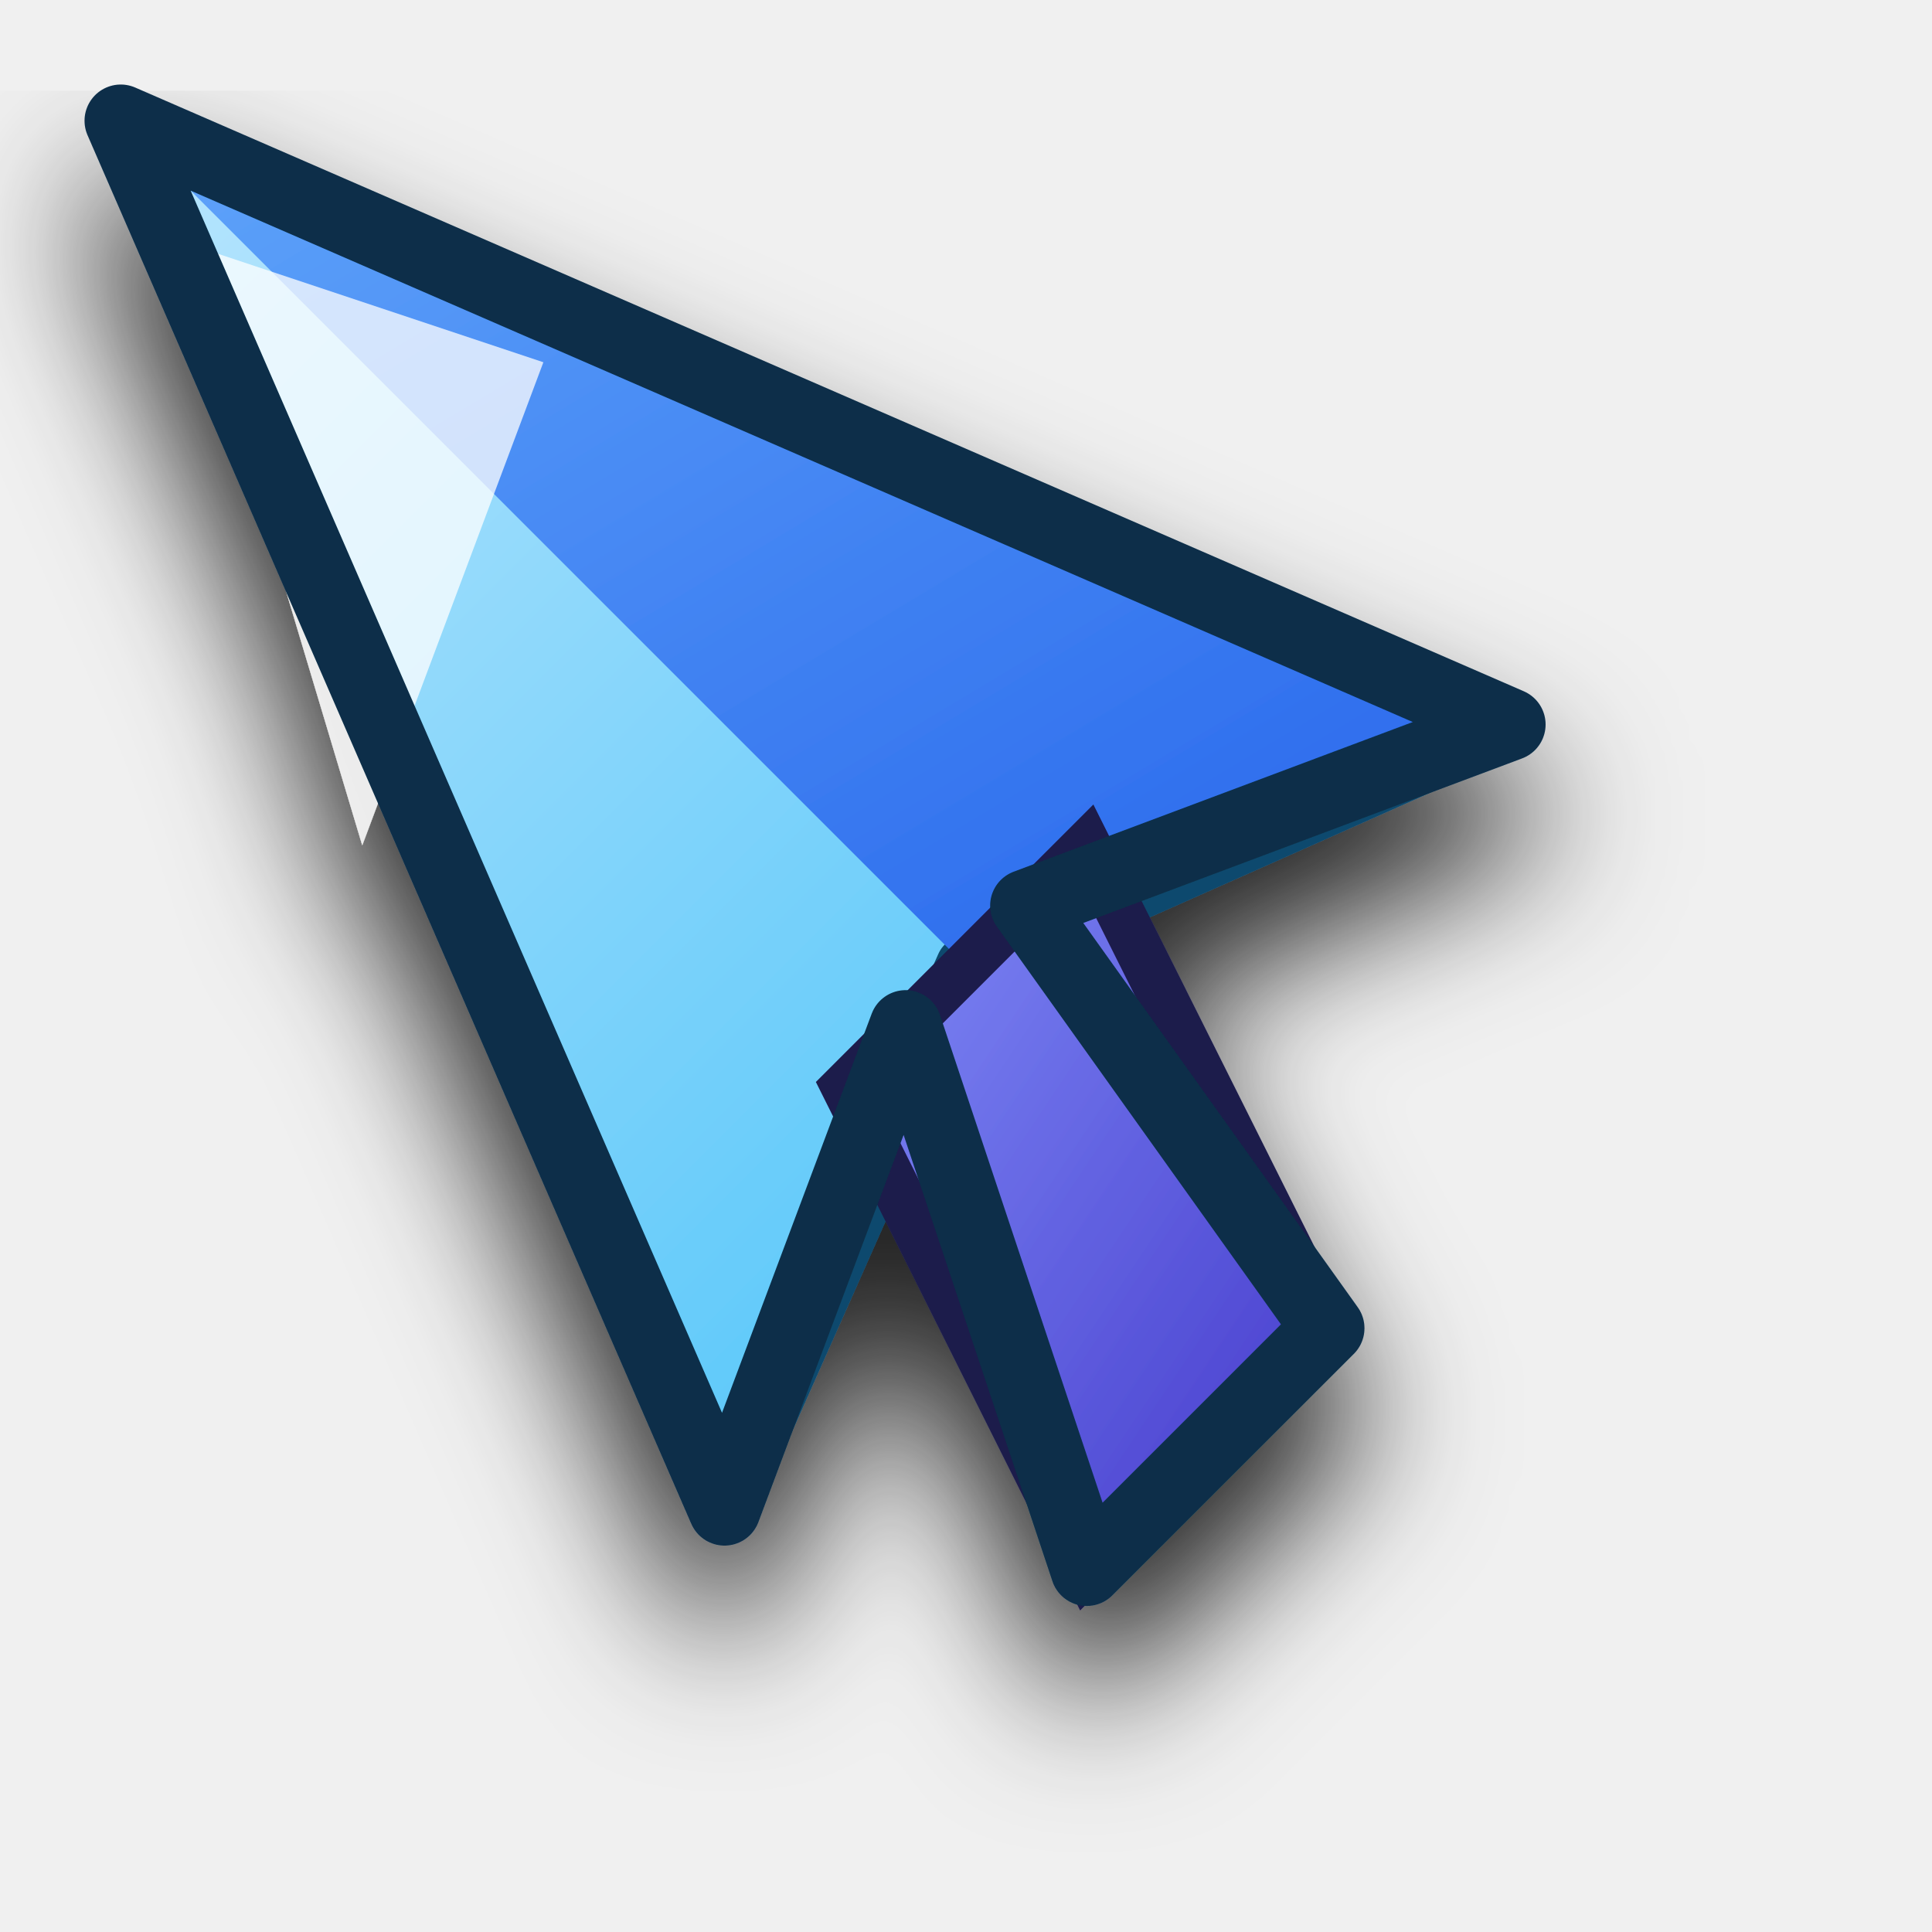
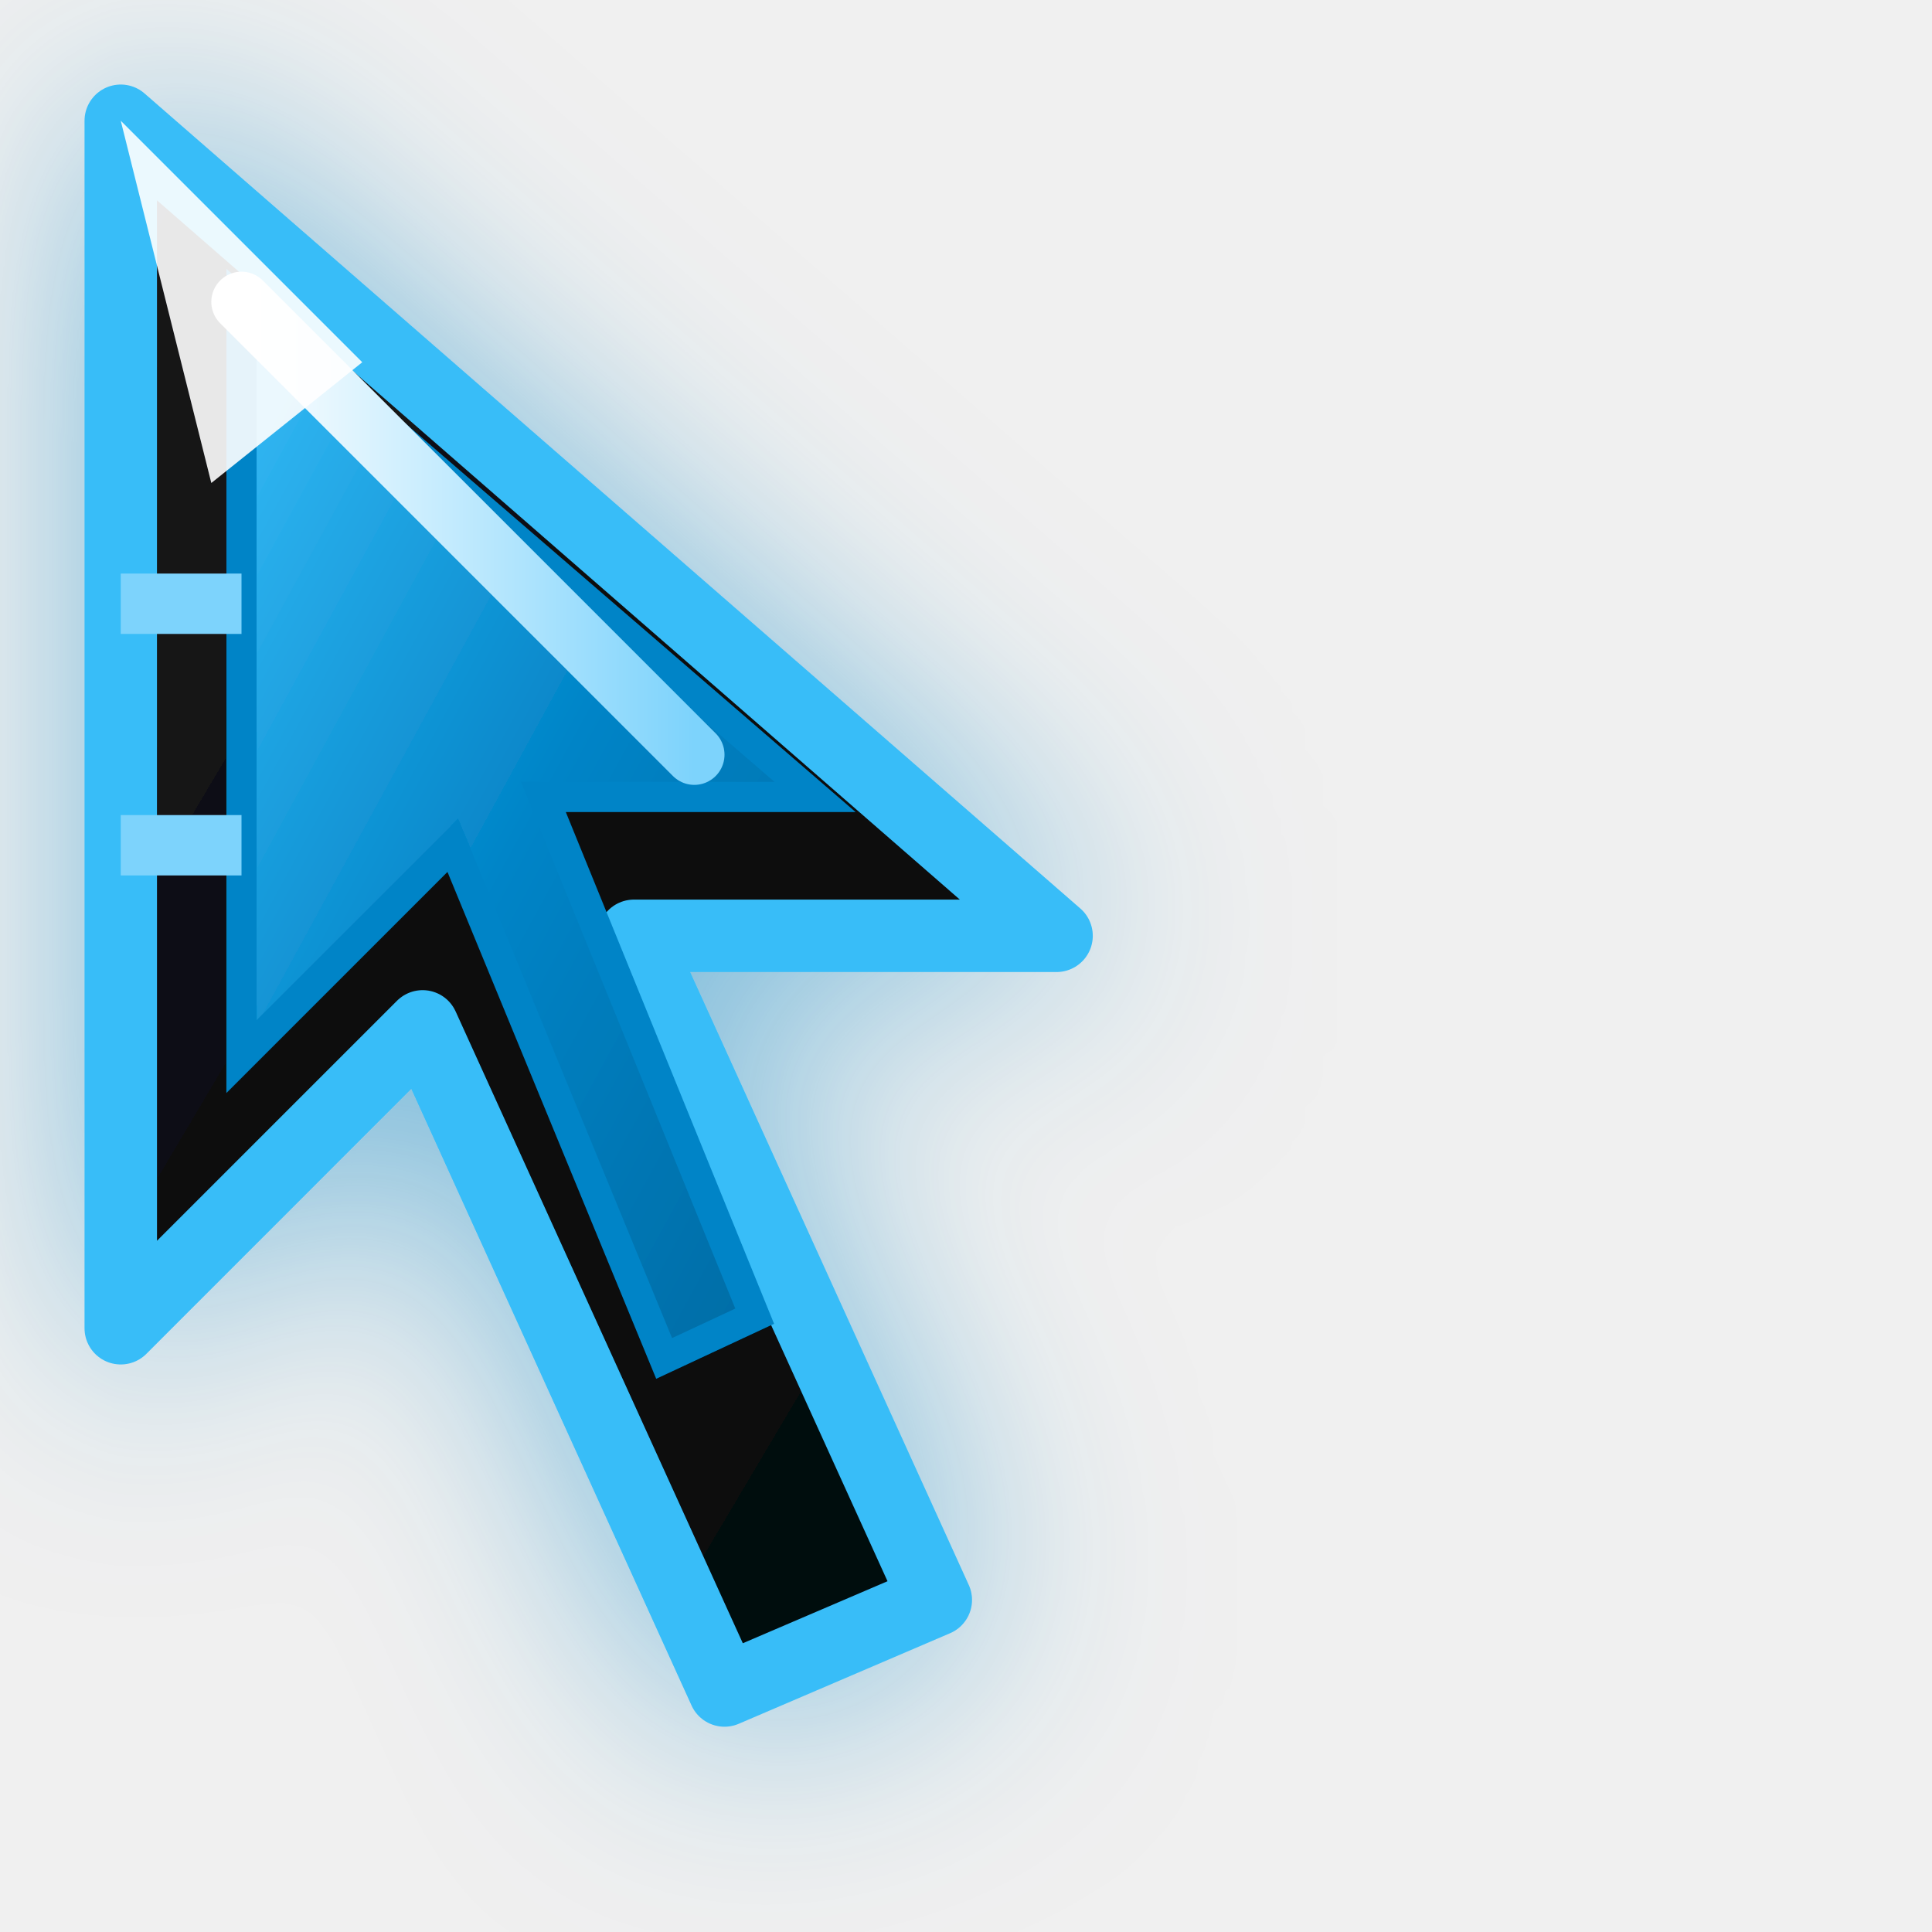
<svg xmlns="http://www.w3.org/2000/svg" width="32" height="32" viewBox="0 0 32 32" fill="none">
  <defs>
-     <linearGradient id="c_blade_l" x1="0%" y1="0%" x2="100%" y2="100%">
-       <stop offset="0%" stop-color="#bae6fd" />
-       <stop offset="100%" stop-color="#38bdf8" />
+     <linearGradient id="body_grad" x1="0%" y1="0%" x2="100%" y2="100%">
+       <stop offset="0%" stop-color="#18181b" />
+       <stop offset="60%" stop-color="#09090b" />
+       <stop offset="100%" stop-color="#030712" />
    </linearGradient>
-     <linearGradient id="c_blade_r" x1="0%" y1="0%" x2="100%" y2="100%">
-       <stop offset="0%" stop-color="#60a5fa" />
-       <stop offset="100%" stop-color="#2563eb" />
+     <linearGradient id="cyber_neon" x1="0%" y1="0%" x2="100%" y2="100%">
+       <stop offset="0%" stop-color="#38bdf8" />
+       <stop offset="50%" stop-color="#0284c7" />
+       <stop offset="100%" stop-color="#0369a1" />
    </linearGradient>
-     <linearGradient id="c_stem" x1="0%" y1="0%" x2="100%" y2="100%">
-       <stop offset="0%" stop-color="#818cf8" />
-       <stop offset="100%" stop-color="#4338ca" />
+     <linearGradient id="glint" x1="0%" y1="0%" x2="100%" y2="0%">
+       <stop offset="0%" stop-color="#ffffff" />
+       <stop offset="100%" stop-color="#7dd3fc" />
    </linearGradient>
-     <filter id="c_shadow" x="-20%" y="-20%" width="140%" height="140%">
-       <feDropShadow dx="0" dy="1.5" stdDeviation="1.2" flood-color="#000000" flood-opacity="0.85" />
+     <filter id="gamer_shadow" x="-30%" y="-30%" width="160%" height="160%">
+       <feDropShadow dx="1" dy="2" stdDeviation="1.5" flood-color="#000000" flood-opacity="0.9" />
+       <feDropShadow dx="0" dy="0" stdDeviation="2" flood-color="#0284c7" flood-opacity="0.5" />
    </filter>
  </defs>
-   <g filter="url(#c_shadow)">
-     <path d="M2 2 L12 25 L16 16 L25 12 Z" fill="url(#c_blade_l)" stroke="#0c4a6e" stroke-width="1" stroke-linejoin="round" />
-     <path d="M2 2 L16 16 L25 12 Z" fill="url(#c_blade_r)" />
-     <path d="M14 18 L18 26 L22 22 L18 14 Z" fill="url(#c_stem)" stroke="#1e1b4b" stroke-width="0.8" />
-     <path d="M3 4 L6 14 L9 6 Z" fill="#ffffff" opacity="0.75" />
-     <path d="M2 2 L12 25 L15 17 L18 26 L22 22 L17 15 L25 12 Z" fill="none" stroke="#082f49" stroke-width="1.2" stroke-linejoin="round" />
+   <g filter="url(#gamer_shadow)">
+     <path d="M2 2 L2 22 L7 17 L12 28 L15.5 26.5 L10.5 15.5 L17.5 15.5 Z" fill="url(#body_grad)" stroke="#38bdf8" stroke-width="1.2" stroke-linejoin="round" />
+     <path d="M4 5 L4 17.5 L7.5 14 L11 22.5 L12.5 21.8 L9 13.2 L13.5 13.2 Z" fill="url(#cyber_neon)" stroke="#0284c7" stroke-width="0.5" />
+     <path d="M4 5 L11.5 12.5" stroke="url(#glint)" stroke-width="1" stroke-linecap="round" />
+     <path d="M2 2 L6 6 L3.5 8 Z" fill="#ffffff" opacity="0.9" />
+     <line x1="2" y1="10" x2="4" y2="10" stroke="#7dd3fc" stroke-width="1" />
+     <line x1="2" y1="14" x2="4" y2="14" stroke="#7dd3fc" stroke-width="1" />
  </g>
</svg>
